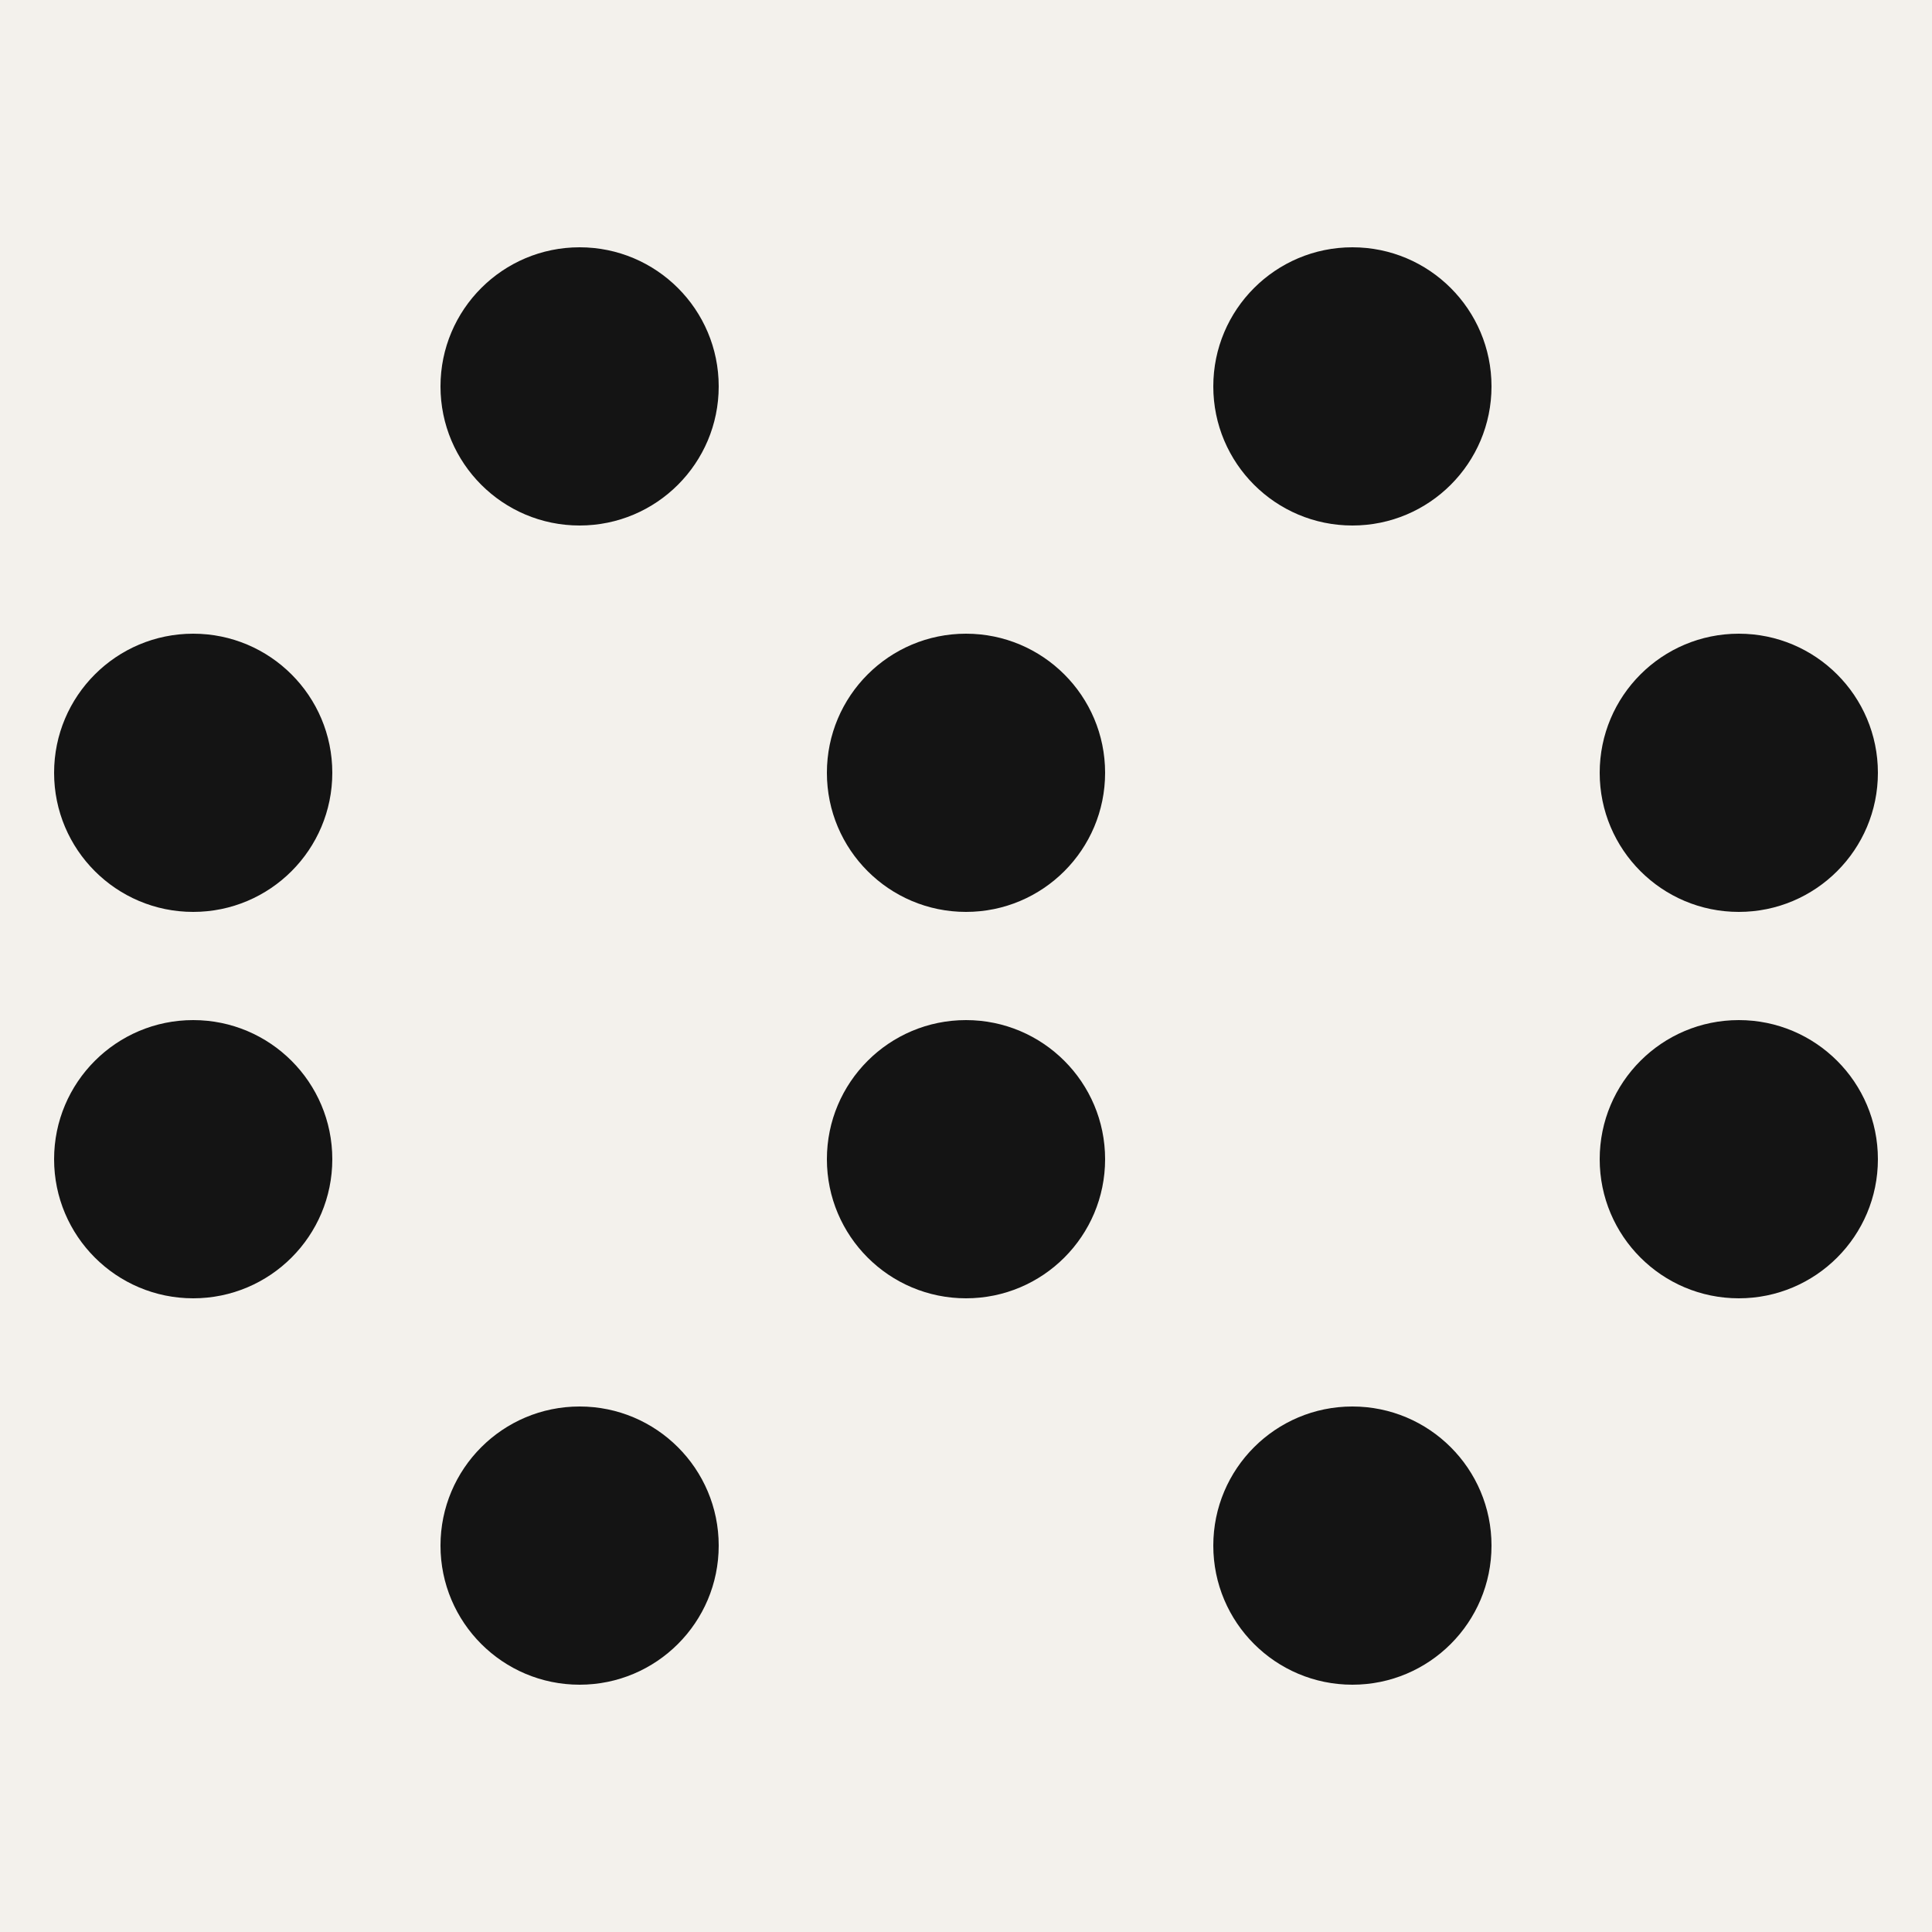
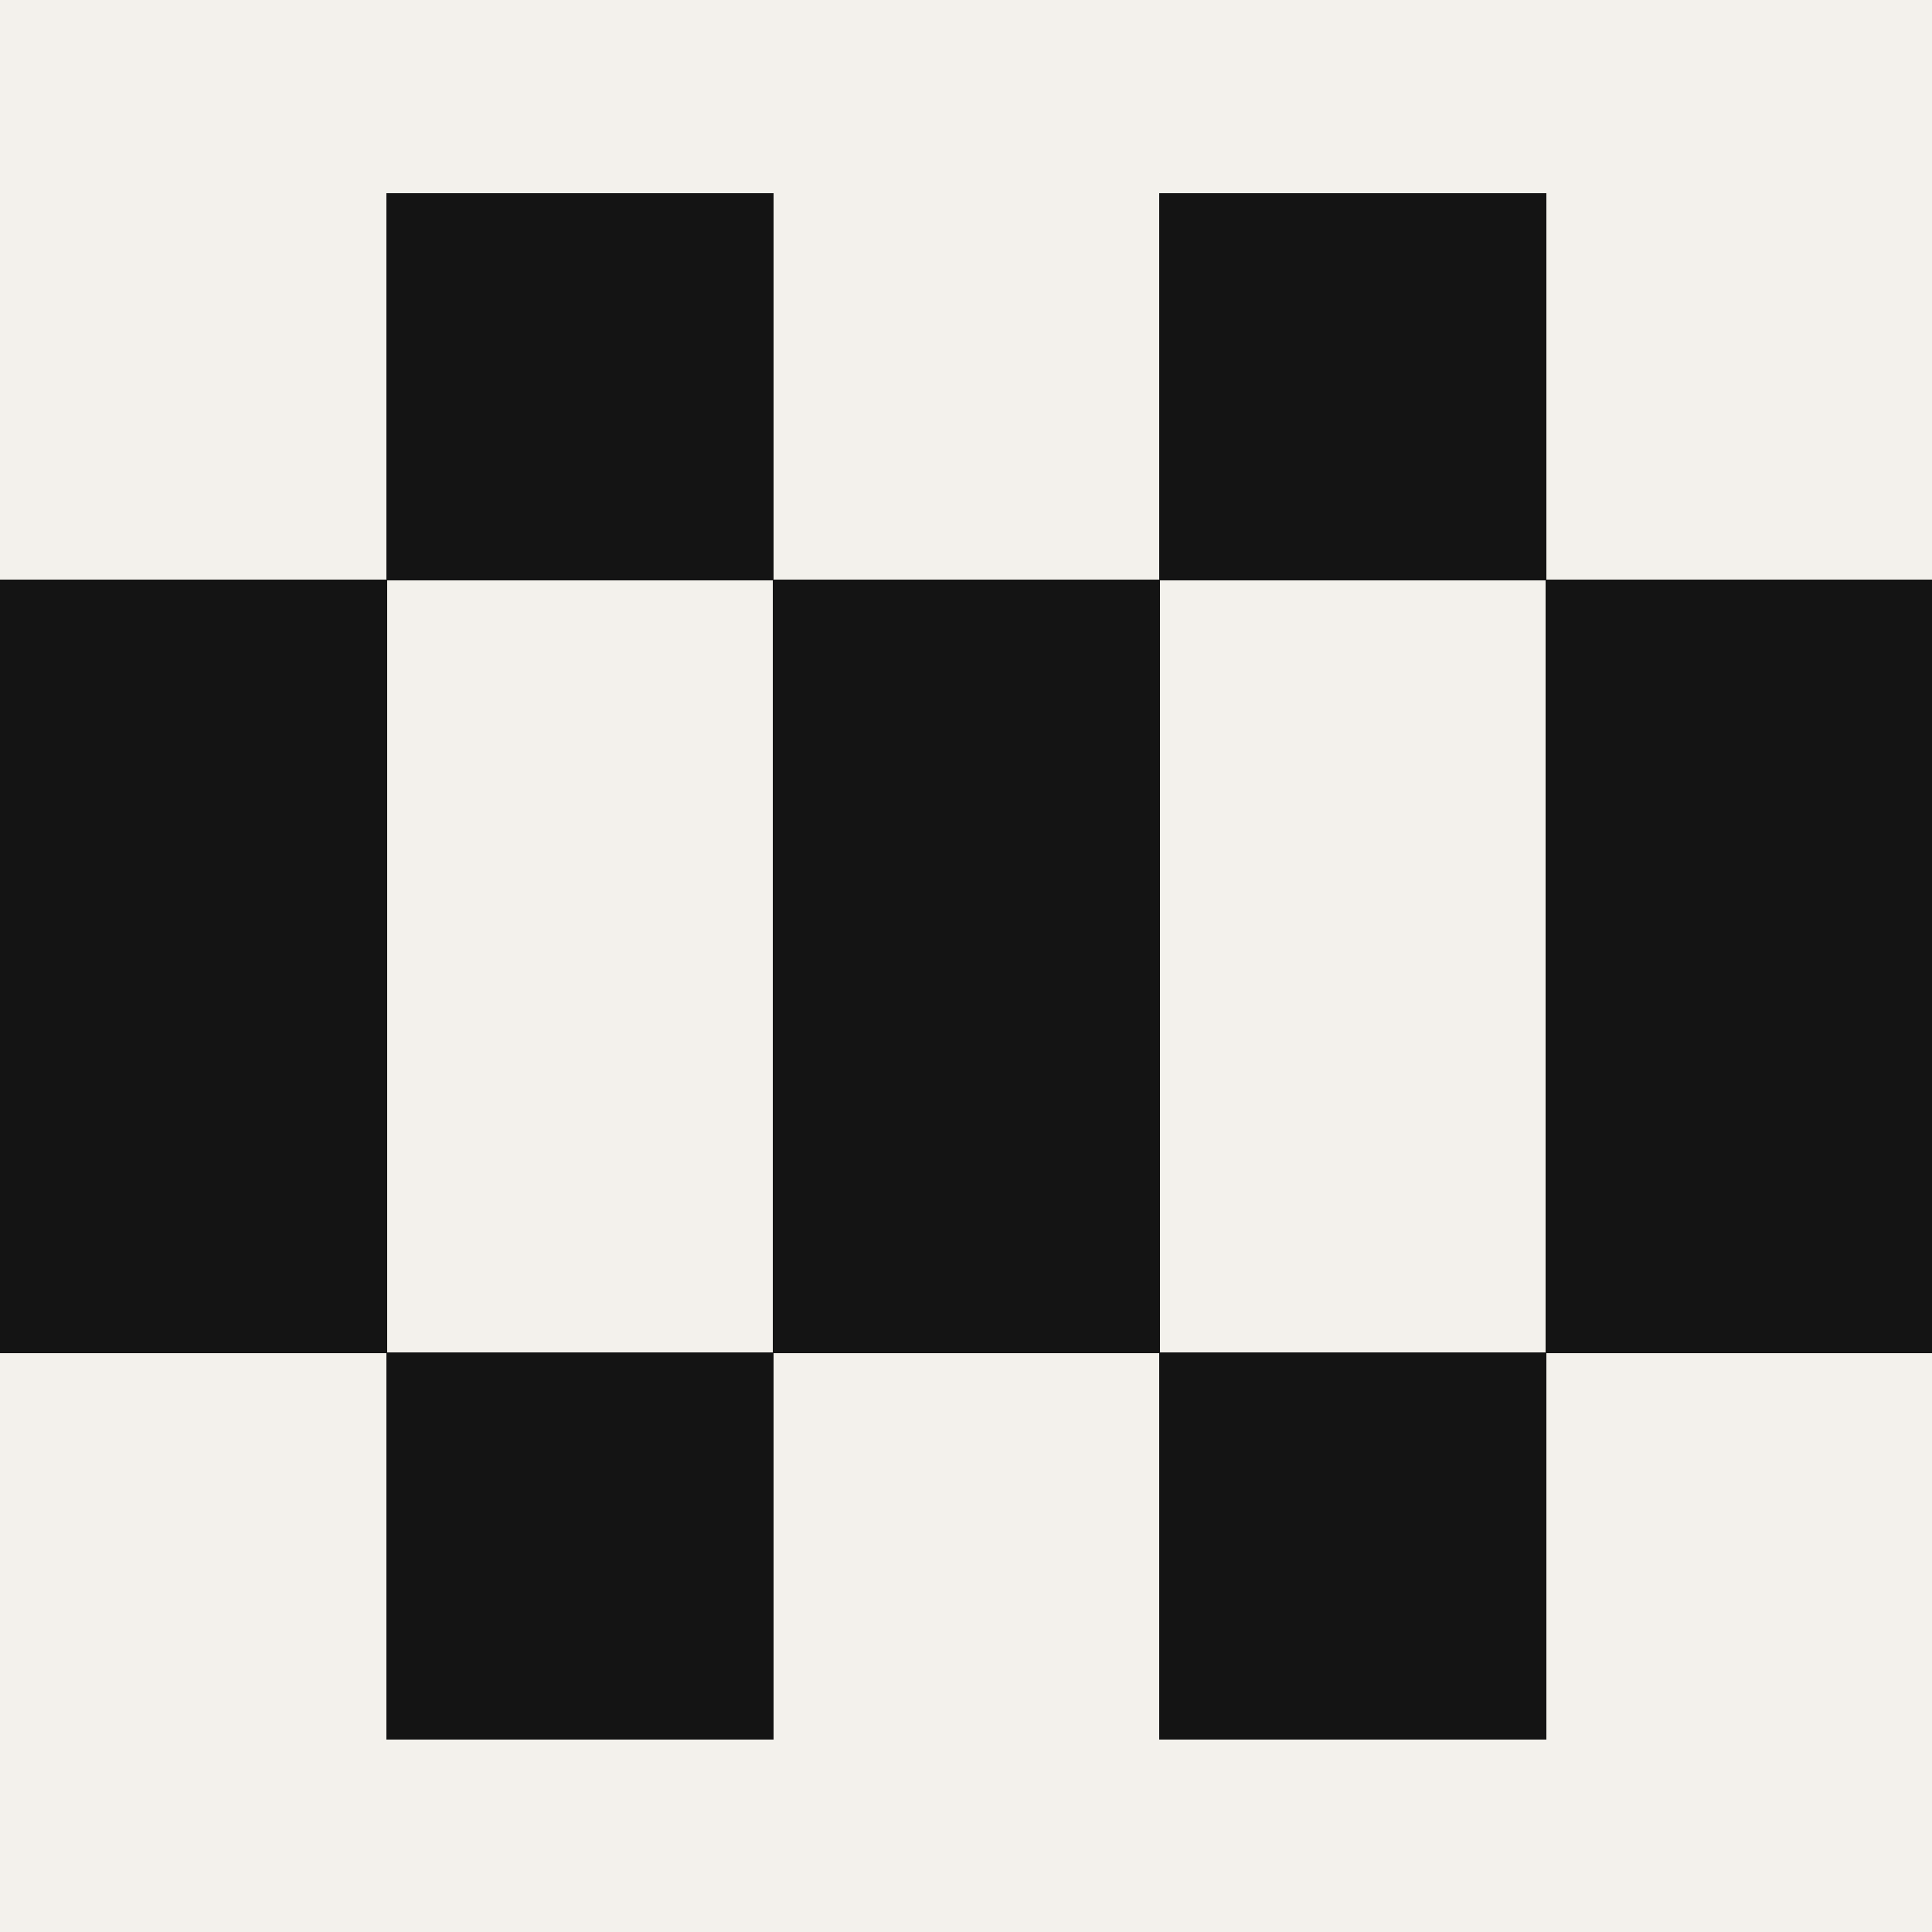
- <svg xmlns="http://www.w3.org/2000/svg" viewBox="0 0 5 5">
-   <style>rect{fill:#f3f1ec}g{fill:#141414}</style>
-   <rect width="5" height="5" />
-   <g>
-     <circle cx="1.5" cy="1.0" r="0.36" />
-     <circle cx="3.5" cy="1.0" r="0.36" />
-     <circle cx="0.5" cy="2.0" r="0.36" />
-     <circle cx="2.5" cy="2.0" r="0.36" />
-     <circle cx="4.5" cy="2.0" r="0.36" />
-     <circle cx="0.5" cy="3.0" r="0.36" />
-     <circle cx="2.5" cy="3.0" r="0.36" />
-     <circle cx="4.5" cy="3.0" r="0.36" />
-     <circle cx="1.5" cy="4.0" r="0.36" />
-     <circle cx="3.5" cy="4.0" r="0.36" />
+ <svg xmlns="http://www.w3.org/2000/svg" viewBox="0 0 5 5" shape-rendering="crispEdges">
+   <rect width="5" height="5" fill="#f3f1ec" />
+   <g fill="#141414">
+     <rect x="1" y="0.5" width="1.002" height="1.002" />
+     <rect x="3" y="0.5" width="1.002" height="1.002" />
+     <rect x="0" y="1.5" width="1.002" height="1.002" />
+     <rect x="2" y="1.5" width="1.002" height="1.002" />
+     <rect x="4" y="1.5" width="1.002" height="1.002" />
+     <rect x="0" y="2.5" width="1.002" height="1.002" />
+     <rect x="2" y="2.5" width="1.002" height="1.002" />
+     <rect x="4" y="2.5" width="1.002" height="1.002" />
+     <rect x="1" y="3.5" width="1.002" height="1.002" />
+     <rect x="3" y="3.5" width="1.002" height="1.002" />
  </g>
</svg>
